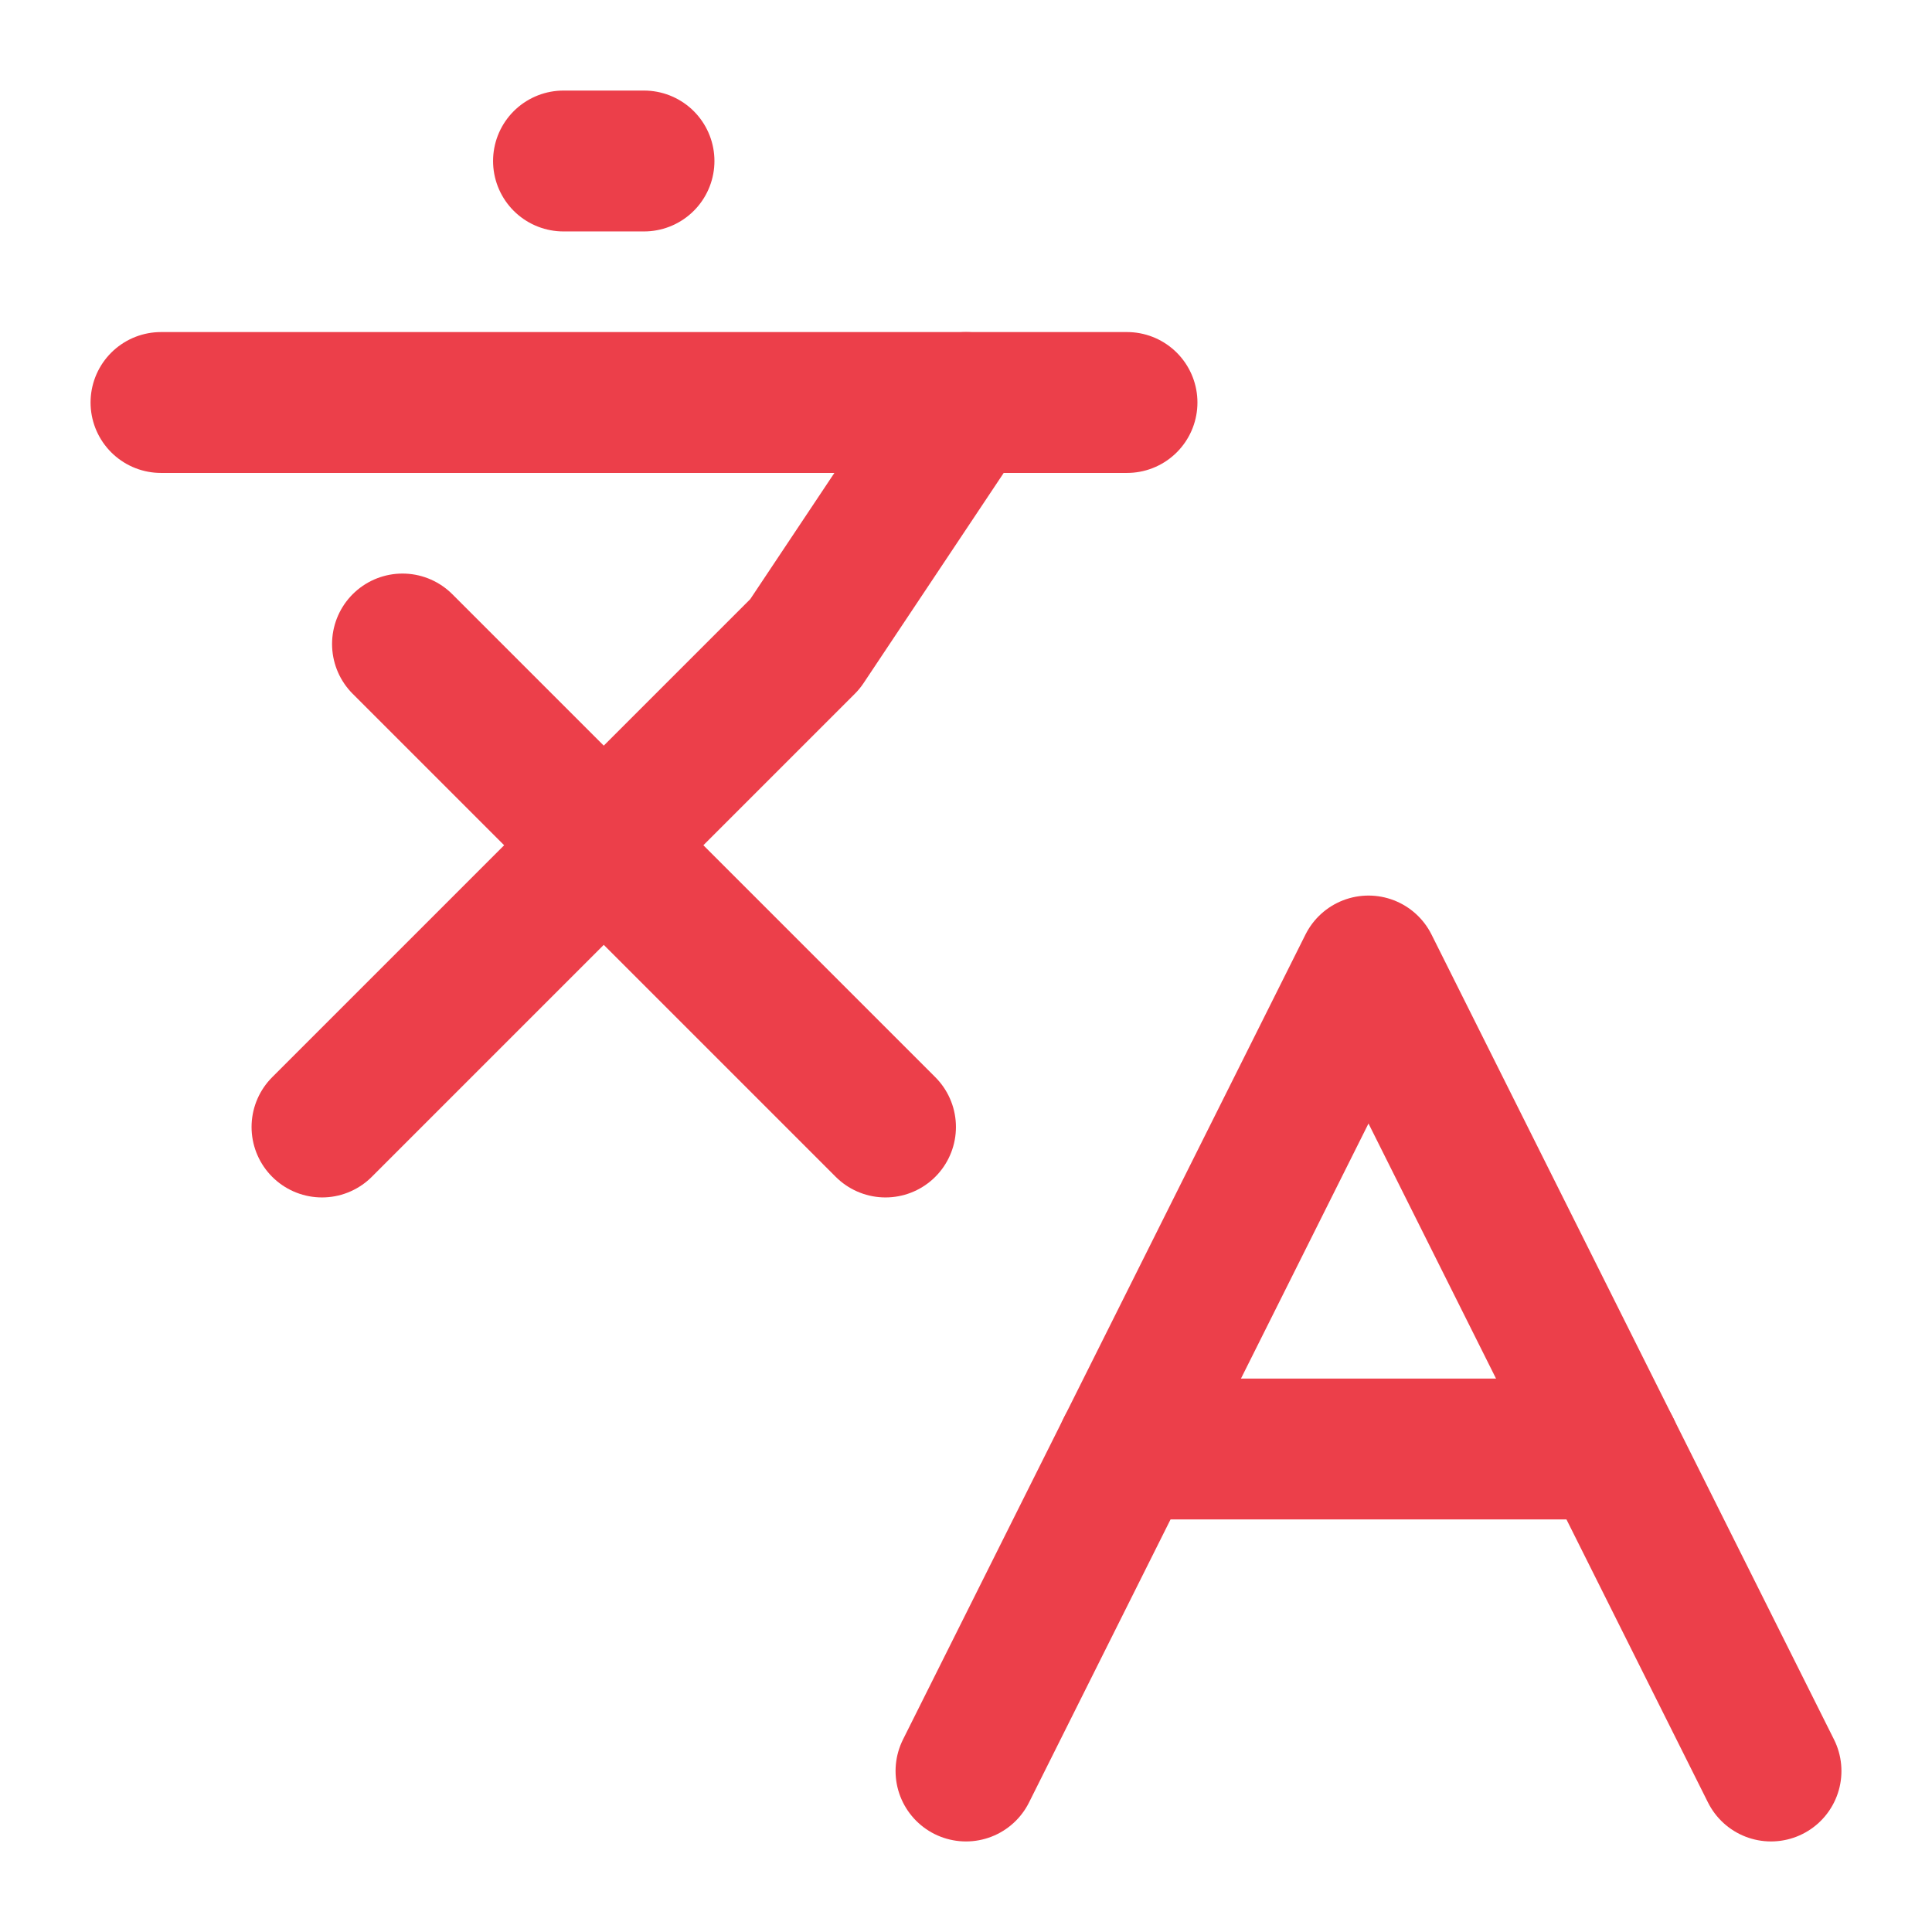
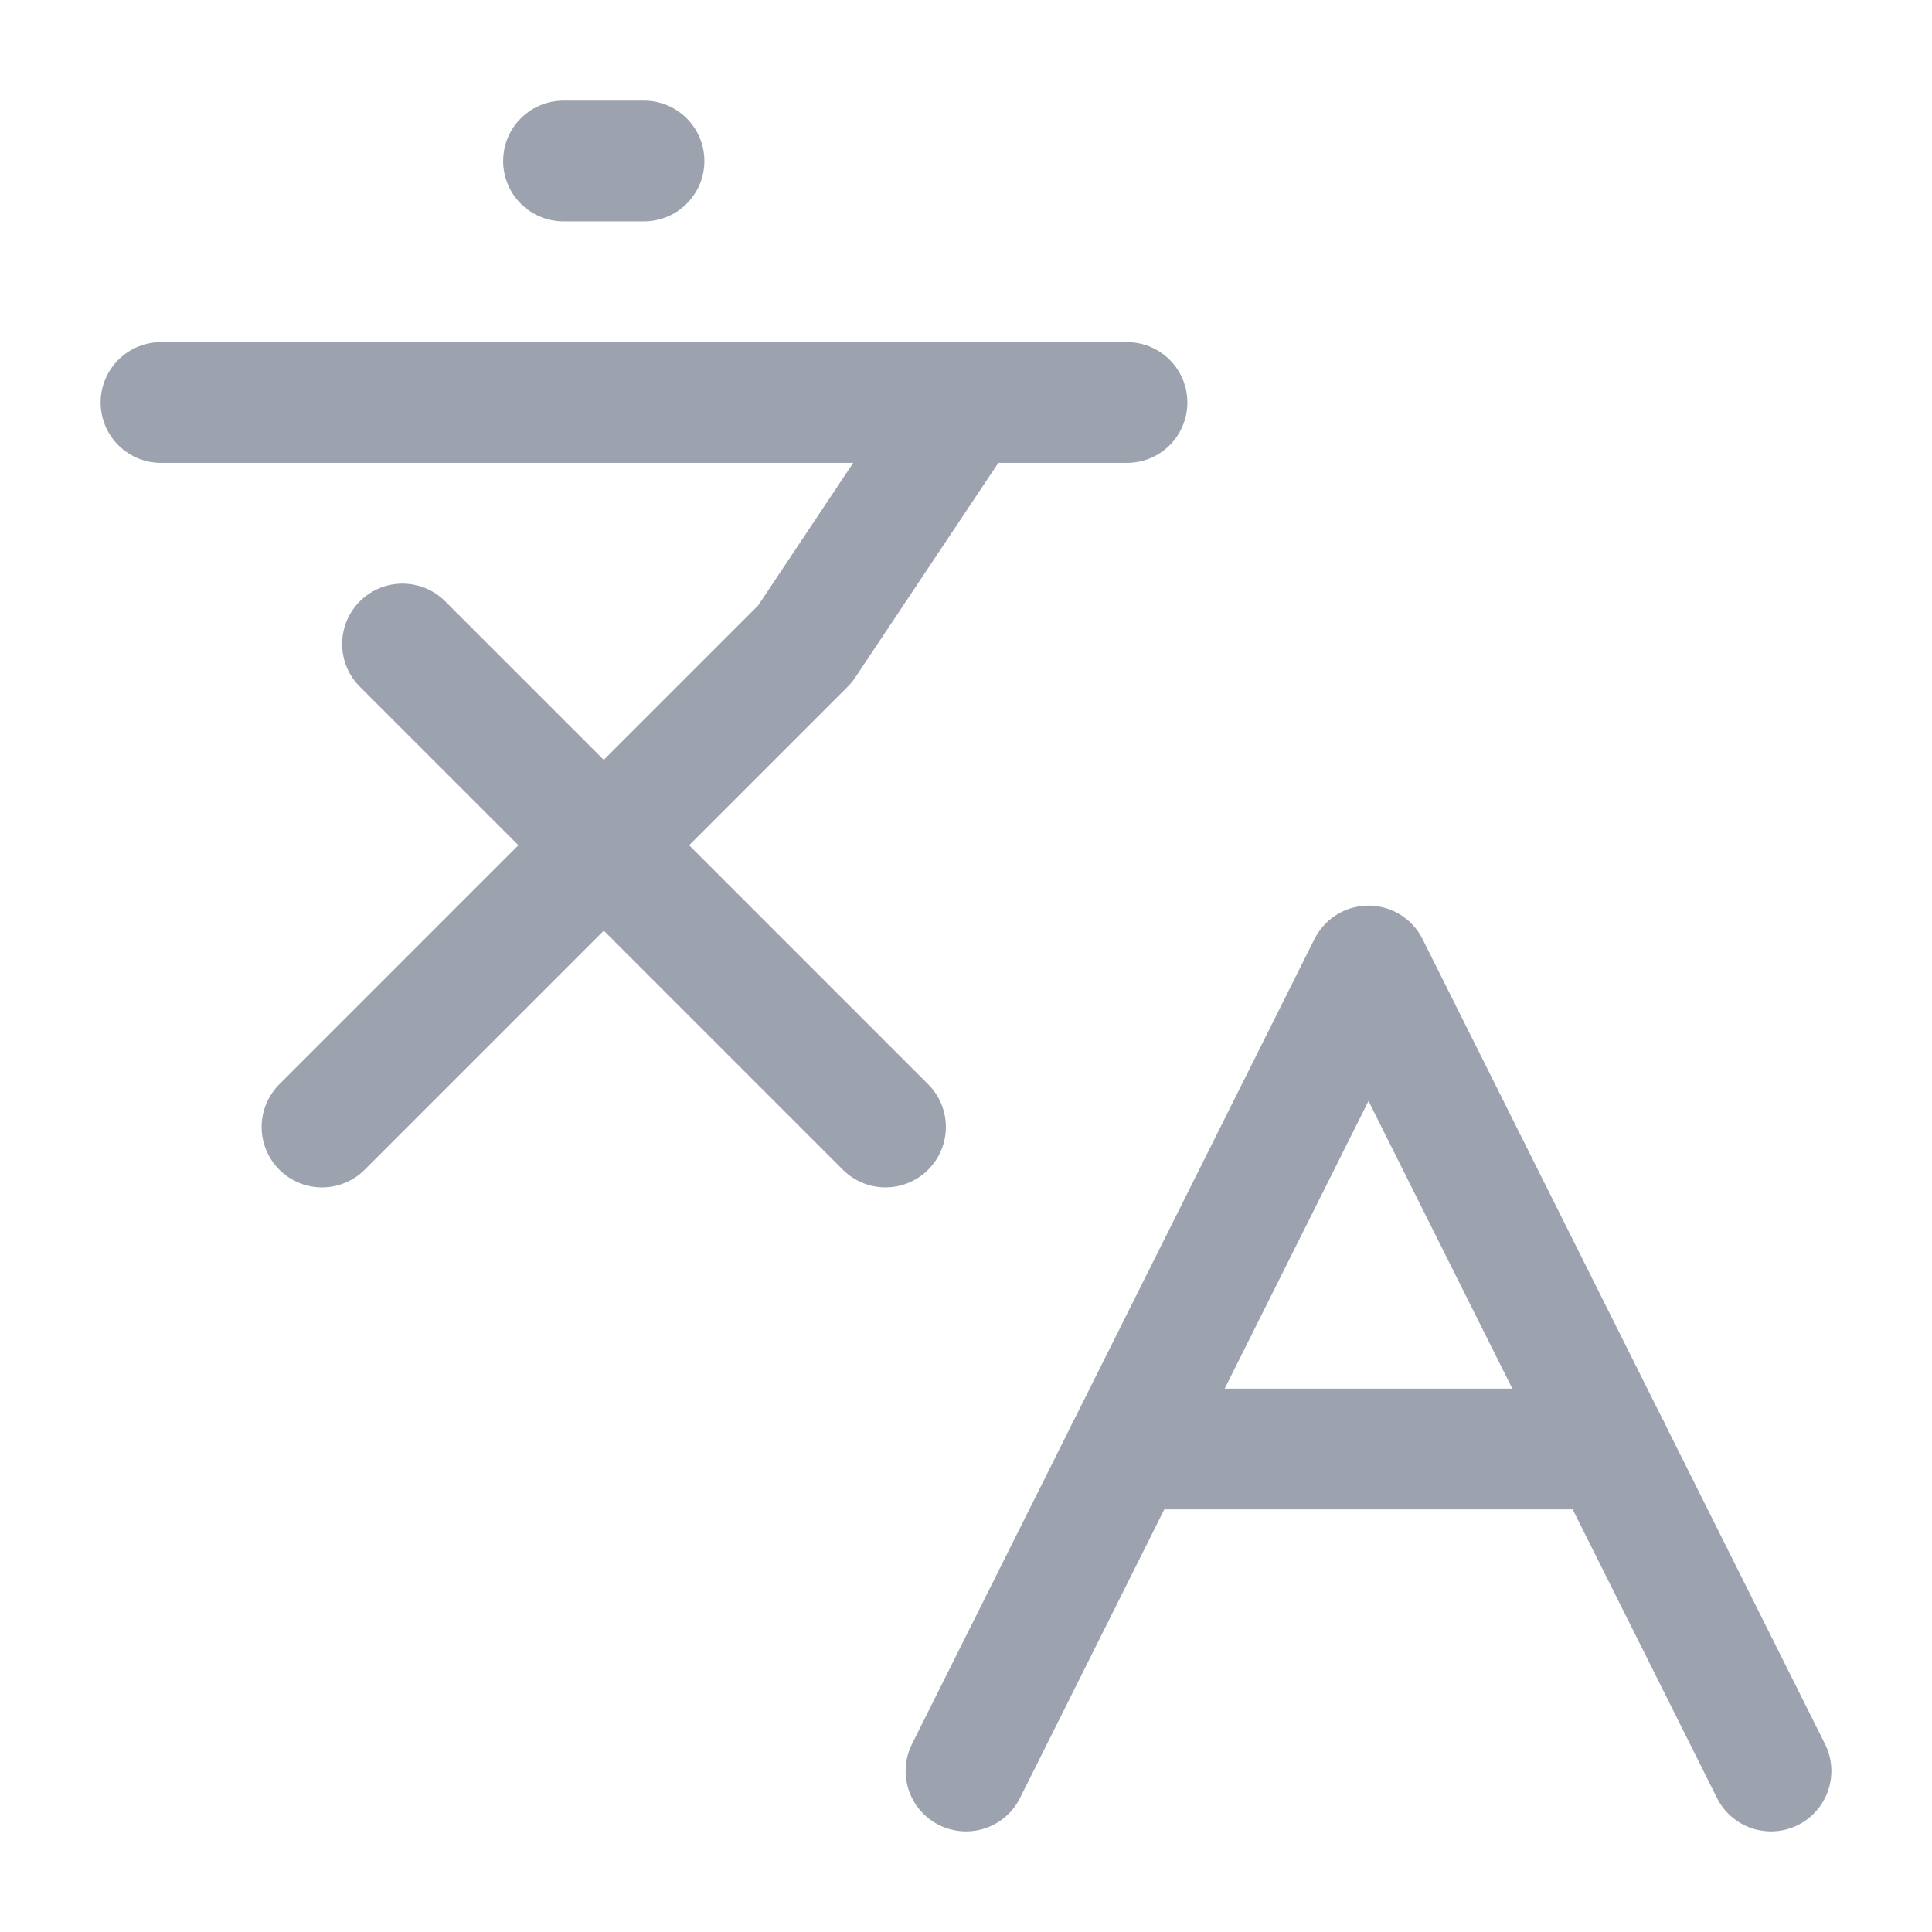
- <svg xmlns="http://www.w3.org/2000/svg" width="48" height="48" viewBox="0 0 24 24" fill="none" stroke="#ec3f4a" stroke-width="1.75" stroke-linecap="round" stroke-linejoin="round">
+ <svg xmlns="http://www.w3.org/2000/svg" width="24" height="24" viewBox="0 0 24 24" fill="none" stroke="#9ca3af" stroke-width="1.5" stroke-linecap="round" stroke-linejoin="round">
  <path d="m5 8 6 6" />
  <path d="m4 14 6-6 2-3" />
  <path d="M2 5h12" />
  <path d="M7 2h1" />
  <path d="m22 22-5-10-5 10" />
  <path d="M14 18h6" />
</svg>
